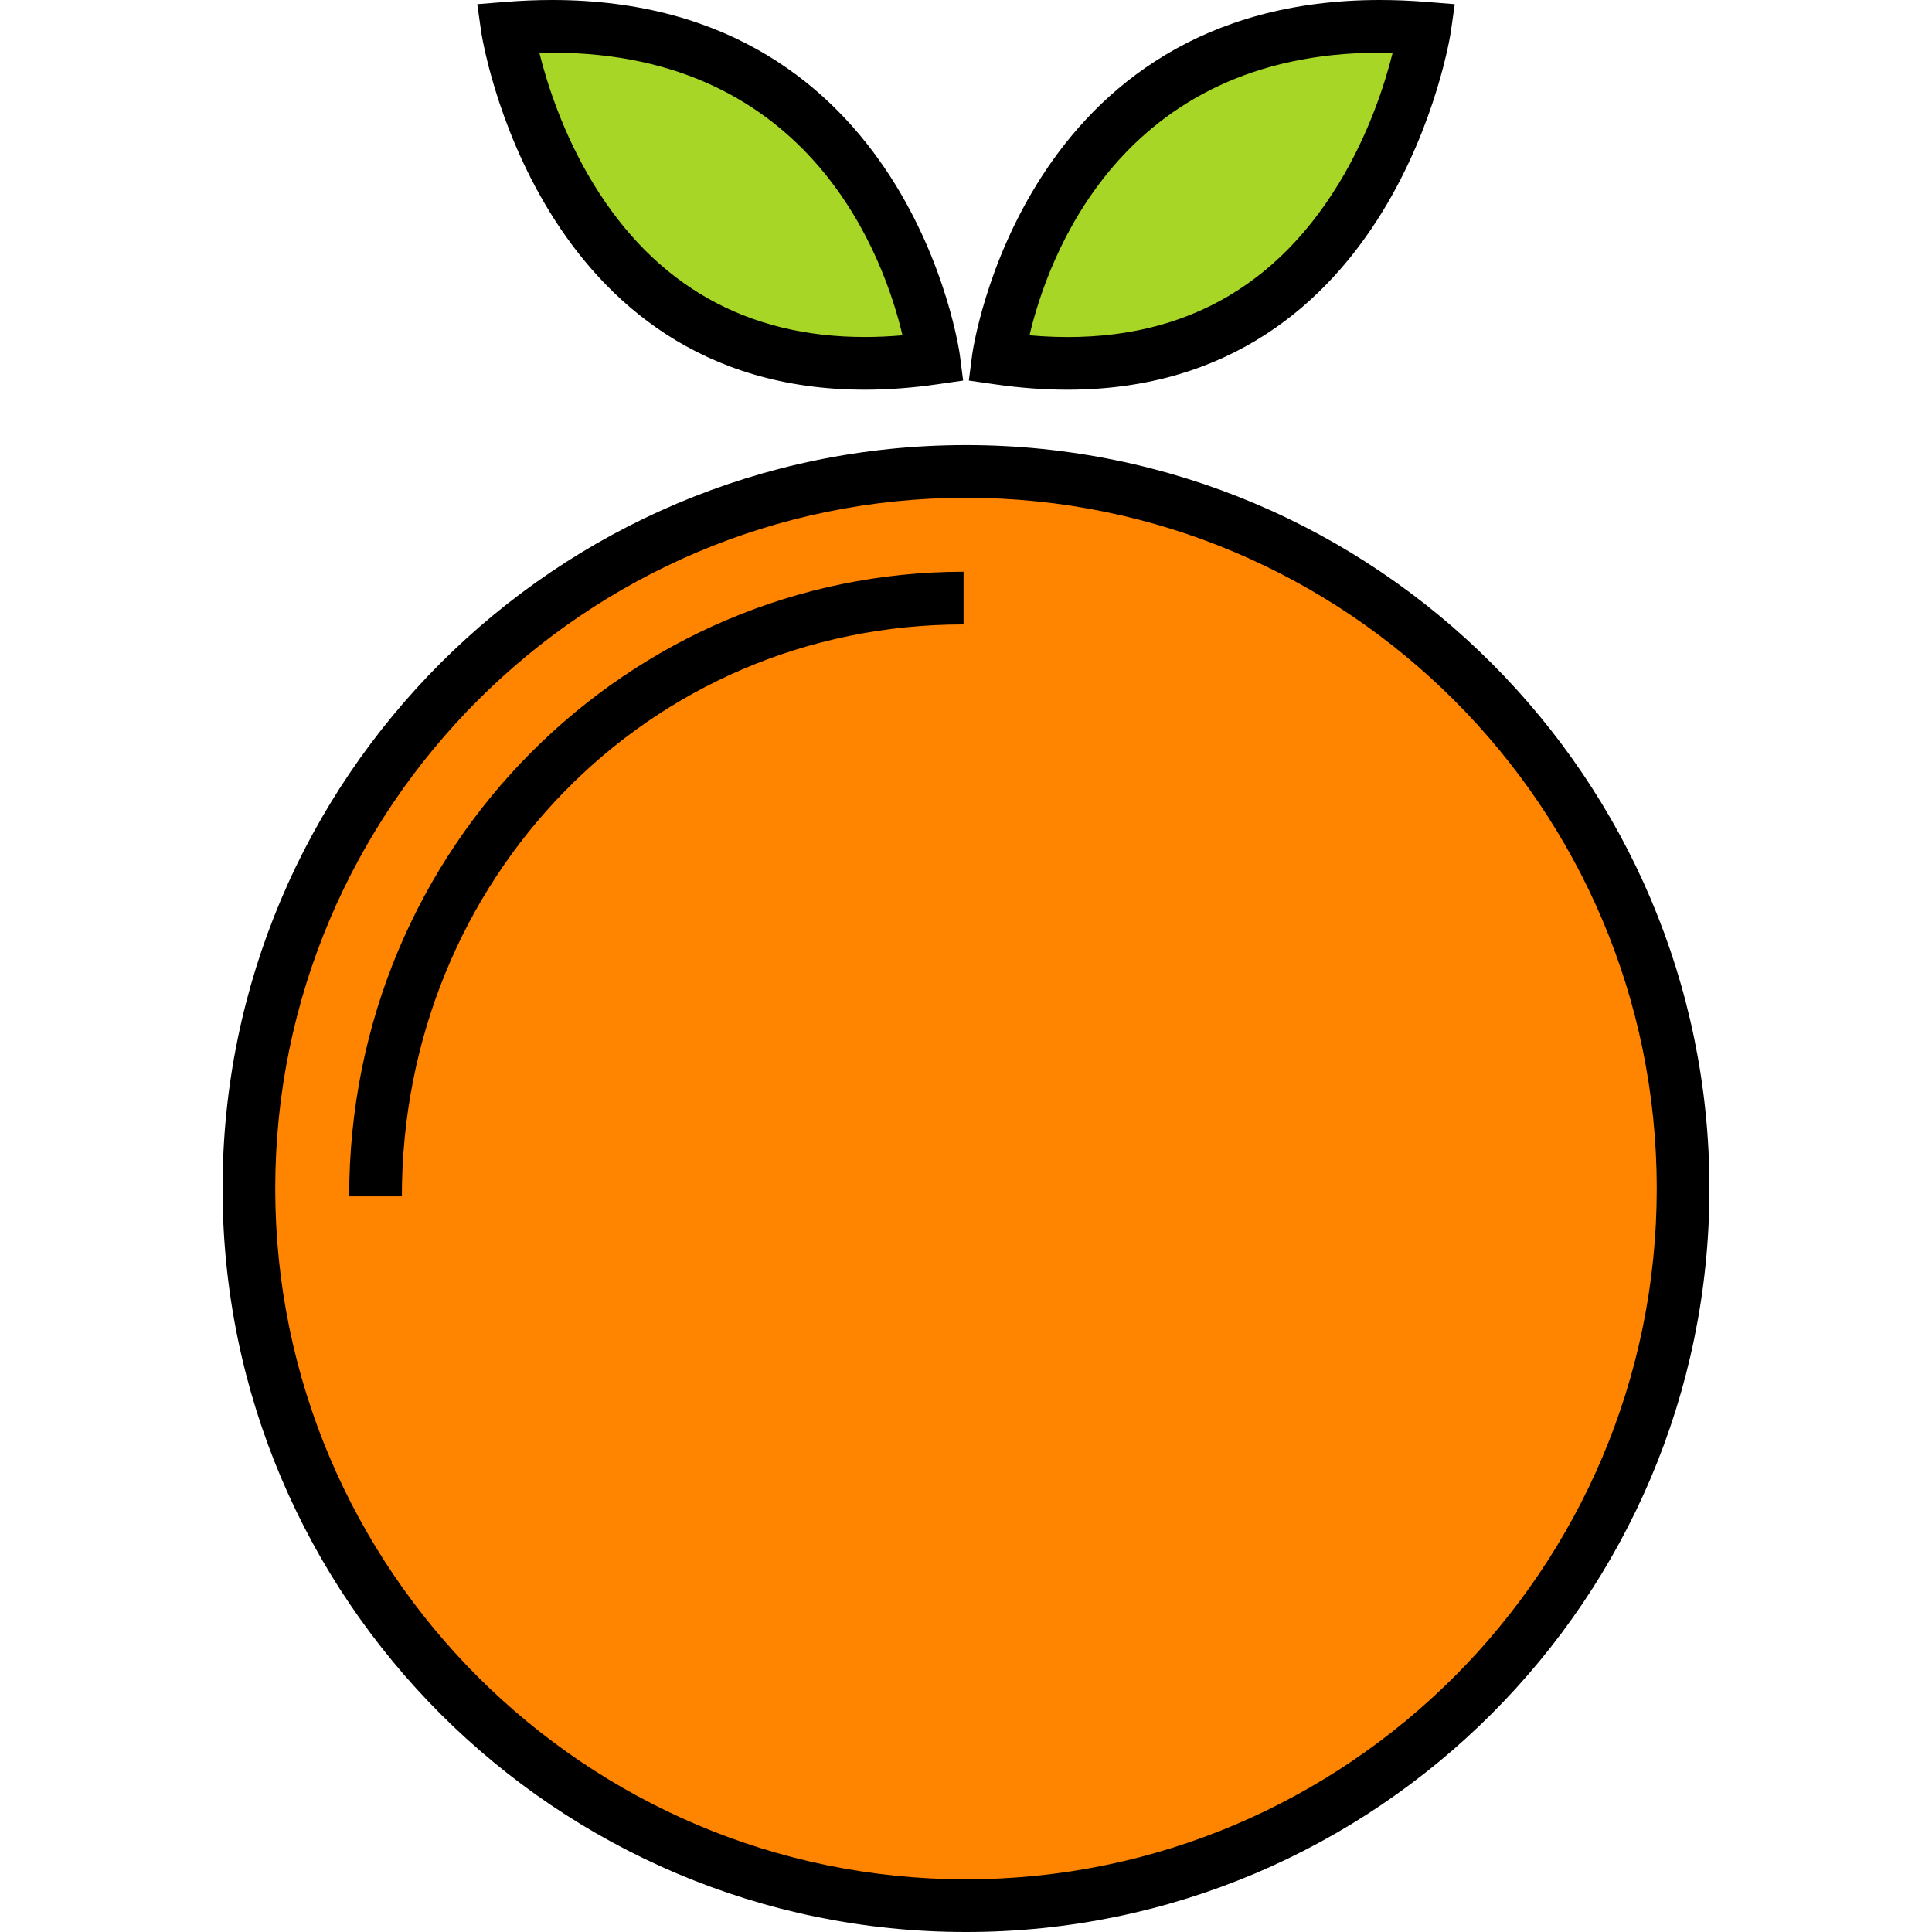
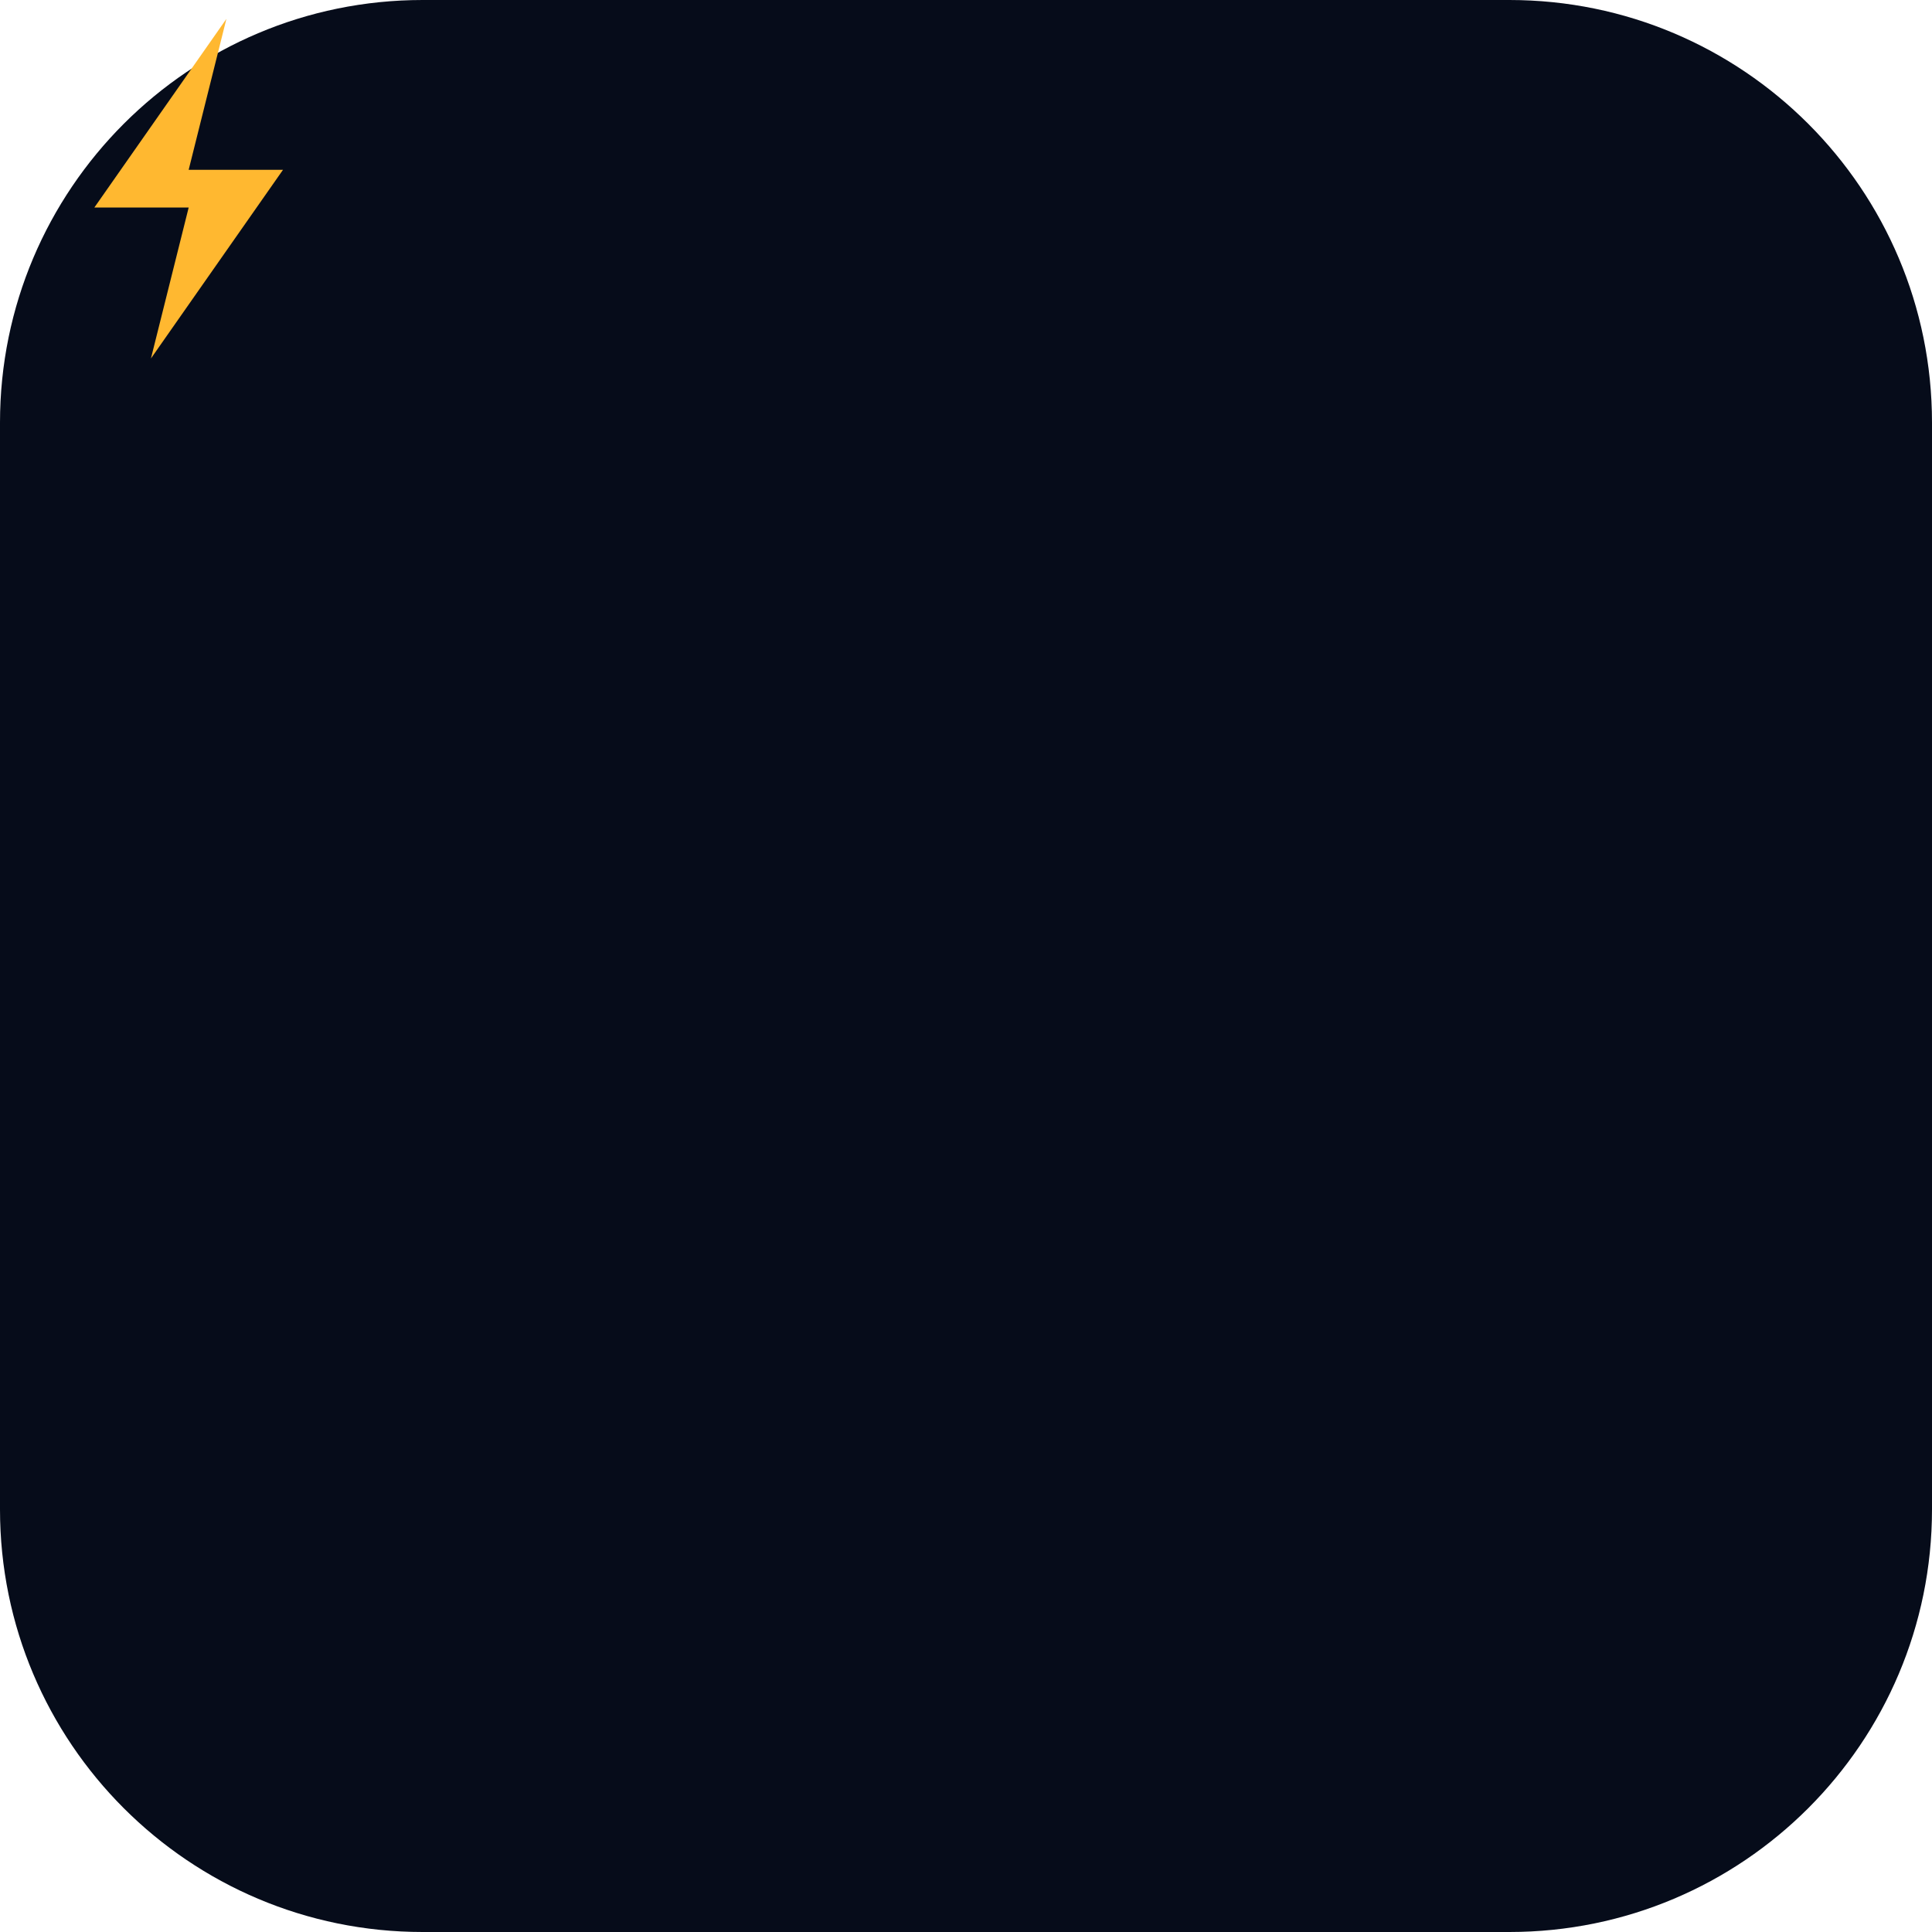
- <svg xmlns="http://www.w3.org/2000/svg" viewBox="0 0 109.997 109.997" xml:space="preserve">
-   <g>
-     <g>
-       <g>
-         <g>
-           <circle style="fill:#FF8400;" cx="54.999" cy="67.669" r="40.828" />
-         </g>
-         <g>
-           <path d="M54.999,109.997c-23.34,0-42.328-18.988-42.328-42.328c0-23.341,18.988-42.329,42.328-42.329             c23.339,0,42.327,18.988,42.327,42.329C97.326,91.009,78.338,109.997,54.999,109.997z M54.999,28.34             c-21.686,0-39.328,17.642-39.328,39.329c0,21.686,17.643,39.328,39.328,39.328c21.686,0,39.327-17.643,39.327-39.328             C94.326,45.982,76.685,28.34,54.999,28.34z" />
-         </g>
-       </g>
-       <g>
-         <g>
-           <path d="M22.88,68.113h-3c0-20,15.98-35.562,34.98-35.562v3C36.859,35.551,22.88,50.113,22.88,68.113z" />
-         </g>
-       </g>
-     </g>
-     <g>
-       <g>
-         <g>
-           <path style="fill:#A8D626;" d="M56.837,20.394c0,0,2.648-20.536,24.278-18.788C81.115,1.605,78.005,23.452,56.837,20.394z" />
-         </g>
-         <g>
-           <path d="M60.764,22.188c-1.329,0-2.722-0.104-4.142-0.31l-1.462-0.211l0.189-1.465C55.375,20,58.189,0,78.56,0             c0.869,0,1.77,0.037,2.677,0.11l1.589,0.128l-0.225,1.579C82.571,2.02,79.483,22.188,60.764,22.188z M58.614,19.091             c7.803,0.689,13.702-2.241,17.606-8.641c1.73-2.836,2.637-5.712,3.069-7.44C79.044,3.003,78.801,3,78.56,3             C63.743,3,59.62,14.815,58.614,19.091z" />
-         </g>
-       </g>
-       <g>
-         <g>
-           <path style="fill:#A8D626;" d="M53.159,20.394c0,0-2.646-20.536-24.277-18.788C28.882,1.605,31.993,23.452,53.159,20.394z" />
-         </g>
-         <g>
-           <path d="M49.233,22.188L49.233,22.188C30.515,22.187,27.426,2.02,27.397,1.817l-0.225-1.579l1.589-0.128             C29.668,0.037,30.568,0,31.438,0c20.37,0,23.184,20,23.209,20.202l0.189,1.465l-1.462,0.211             C51.955,22.083,50.562,22.188,49.233,22.188z M30.708,3.01c0.433,1.727,1.339,4.604,3.069,7.44             c3.536,5.798,8.736,8.737,15.455,8.737h0.001c0.696,0,1.415-0.032,2.149-0.097C50.377,14.817,46.255,3,31.438,3             C31.196,3,30.953,3.003,30.708,3.01z" />
-         </g>
-       </g>
-     </g>
-   </g>
+ <svg xmlns="http://www.w3.org/2000/svg" viewBox="0 0 512 512">
+   <rect width="512" height="512" rx="112" fill="#060c1a" />
+   <polygon points="60,5 25,55 50,55 40,95 75,45 50,45" fill="#ffb830" />
</svg>
